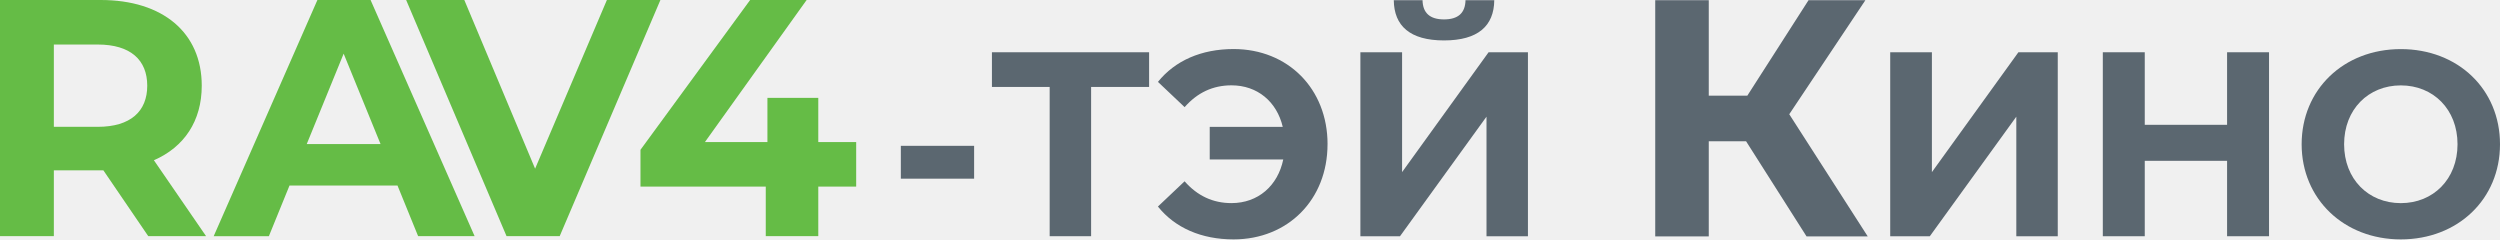
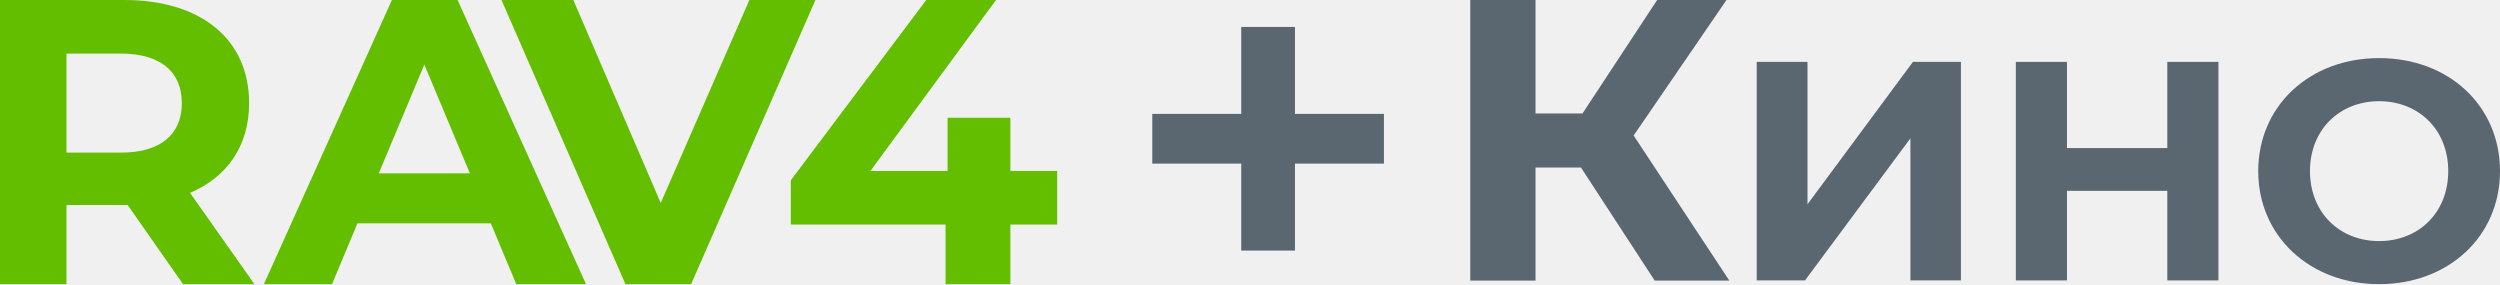
- <svg xmlns="http://www.w3.org/2000/svg" width="376" height="36" viewBox="0 0 376 36" fill="none">
-   <g clip-path="url(#clip0_50_13)">
-     <path d="M22.296 35.516L15.548 25.62H8.099V35.516H0V0H15.146C24.493 0 30.343 4.922 30.343 12.886C30.343 18.211 27.692 22.122 23.147 24.101L30.993 35.516H22.296ZM14.697 6.697H8.099V19.075H14.697C19.644 19.075 22.146 16.74 22.146 12.886C22.146 9.032 19.644 6.697 14.697 6.697Z" fill="#65BC46" />
-     <path d="M59.784 27.908H43.539L40.439 35.521H32.139L47.738 0H55.734L71.381 35.516H62.884L59.784 27.903V27.908ZM57.235 21.666L51.685 8.069L46.134 21.666H57.231H57.235Z" fill="#65BC46" />
-     <path d="M99.325 0L84.179 35.516H76.183L61.084 0H69.833L80.48 25.369L91.277 0H99.325Z" fill="#65BC46" />
-     <path d="M128.77 28.06H123.07V35.516H115.172V28.06H96.328V22.53L112.82 0H121.317L106.021 21.363H115.42V14.718H123.07V21.363H128.77V28.06Z" fill="#65BC46" />
-     <path d="M135.485 21.932H146.507V26.873H135.485V21.932Z" fill="#5B6770" />
-     <path d="M172.828 13.076H164.103V35.525H157.87V13.076H149.186V7.86H172.824V13.076H172.828Z" fill="#5B6770" />
-     <path d="M199.66 21.695C199.66 30.034 193.702 36.005 185.524 36.005C180.694 36.005 176.724 34.268 174.152 31.064L178.164 27.267C180.072 29.441 182.41 30.547 185.211 30.547C189.223 30.547 192.183 27.936 193.001 23.983H181.942V19.08H192.926C192.028 15.287 189.111 12.834 185.215 12.834C182.41 12.834 180.076 13.94 178.168 16.113L174.156 12.316C176.728 9.113 180.698 7.376 185.529 7.376C193.707 7.376 199.664 13.346 199.664 21.685L199.66 21.695Z" fill="#5B6770" />
-     <path d="M204.602 7.86H210.873V25.886L223.882 7.86H229.802V35.53H223.569V17.547L210.56 35.53H204.602V7.86ZM209.629 0.033H213.95C213.987 1.932 215.04 2.919 217.181 2.919C219.323 2.919 220.375 1.932 220.412 0.033H224.738C224.7 3.906 222.283 6.08 217.181 6.08C212.08 6.08 209.667 3.906 209.625 0.033H209.629Z" fill="#5B6770" />
-     <path d="M262.6 21.244H256.998V35.559H248.946V0.028H256.998V14.39H262.796L272.004 0.028H280.556L269.104 17.181L280.907 35.554H271.704L262.605 21.239L262.6 21.244Z" fill="#5B6770" />
-     <path d="M284.288 7.86H290.558V25.886L303.567 7.86H309.487V35.53H303.254V17.547L290.245 35.53H284.288V7.86Z" fill="#5B6770" />
-     <path d="M341.261 7.86V35.53H334.953V24.187H322.571V35.53H316.263V7.86H322.571V18.771H334.953V7.86H341.261Z" fill="#5B6770" />
-     <path d="M346.167 21.695C346.167 13.474 352.475 7.385 361.083 7.385C369.692 7.385 376 13.432 376 21.695C376 29.958 369.655 36.005 361.083 36.005C352.512 36.005 346.167 29.915 346.167 21.695ZM369.612 21.695C369.612 16.436 365.951 12.843 361.083 12.843C356.215 12.843 352.554 16.441 352.554 21.695C352.554 26.949 356.215 30.551 361.083 30.551C365.951 30.551 369.612 26.954 369.612 21.695Z" fill="#5B6770" />
+ <svg xmlns="http://www.w3.org/2000/svg" width="431" height="49" viewBox="0 0 431 49" fill="none">
+   <g clip-path="url(#clip0_112_83)">
+     <path d="M31.557 48.993L22.006 35.342H11.463V48.993H0V0H21.437C34.667 0 42.947 6.79 42.947 17.776C42.947 25.122 39.194 30.517 32.761 33.247L43.867 48.993H31.557ZM20.802 9.238H11.463V26.314H20.802C27.804 26.314 31.345 23.092 31.345 17.776C31.345 12.46 27.804 9.238 20.802 9.238Z" fill="#64BE00" />
+     <path d="M84.617 38.498H61.624L57.236 49H45.489L67.568 0H78.885L101.031 48.993H89.005L84.617 38.492V38.498ZM81.01 29.888L73.154 11.13L65.298 29.888H81.01Z" fill="#64BE00" />
+     <path d="M140.582 0L119.145 48.993H107.828L86.457 0H98.84L113.91 34.995L129.192 0H140.582Z" fill="#64BE00" />
+     <path d="M182.259 38.708H174.191V48.993H163.012V38.708H136.34V31.08L159.683 0H171.709L150.06 29.469H163.363V20.303H174.191V29.469H182.259V38.708Z" fill="#64BE00" />
+     <path d="M272.554 28.887H264.725V48.378H253.473V0H264.725V19.557H272.826L285.692 0H297.645L281.641 23.361L298.135 48.378H285.275L272.561 28.887H272.554Z" fill="#5B6770" />
+     <path d="M302.854 10.665H311.616V35.211L329.791 10.665H338.064V48.345H329.354V23.852L311.18 48.345H302.854V10.665Z" fill="#5B6770" />
+     <path d="M382.46 10.665V48.345H373.645V32.9H356.344V48.345H347.528V10.665H356.344V25.528H373.645V10.665H382.46Z" fill="#5B6770" />
+     <path d="M389.317 29.502C389.317 18.306 398.133 10.017 410.159 10.017C422.184 10.017 431 18.254 431 29.502C431 40.75 422.131 48.987 410.159 48.987C398.186 48.987 389.317 40.691 389.317 29.502ZM422.078 29.502C422.078 22.339 416.962 17.448 410.159 17.448C403.355 17.448 398.239 22.346 398.239 29.502C398.239 36.658 403.355 41.562 410.159 41.562C416.962 41.562 422.078 36.665 422.078 29.502Z" fill="#5B6770" />
+     <path d="M238.588 28.206H223.253V43.199H213.988V28.206H198.653V19.635H213.988V4.642H223.253V19.635H238.588V28.206Z" fill="#5B6770" />
  </g>
  <defs>
-     <clipPath id="clip0_50_13">
-       <rect width="376" height="36" fill="white" />
+     <clipPath id="clip0_112_83">
+       <rect width="431" height="49" fill="white" />
    </clipPath>
  </defs>
</svg>
